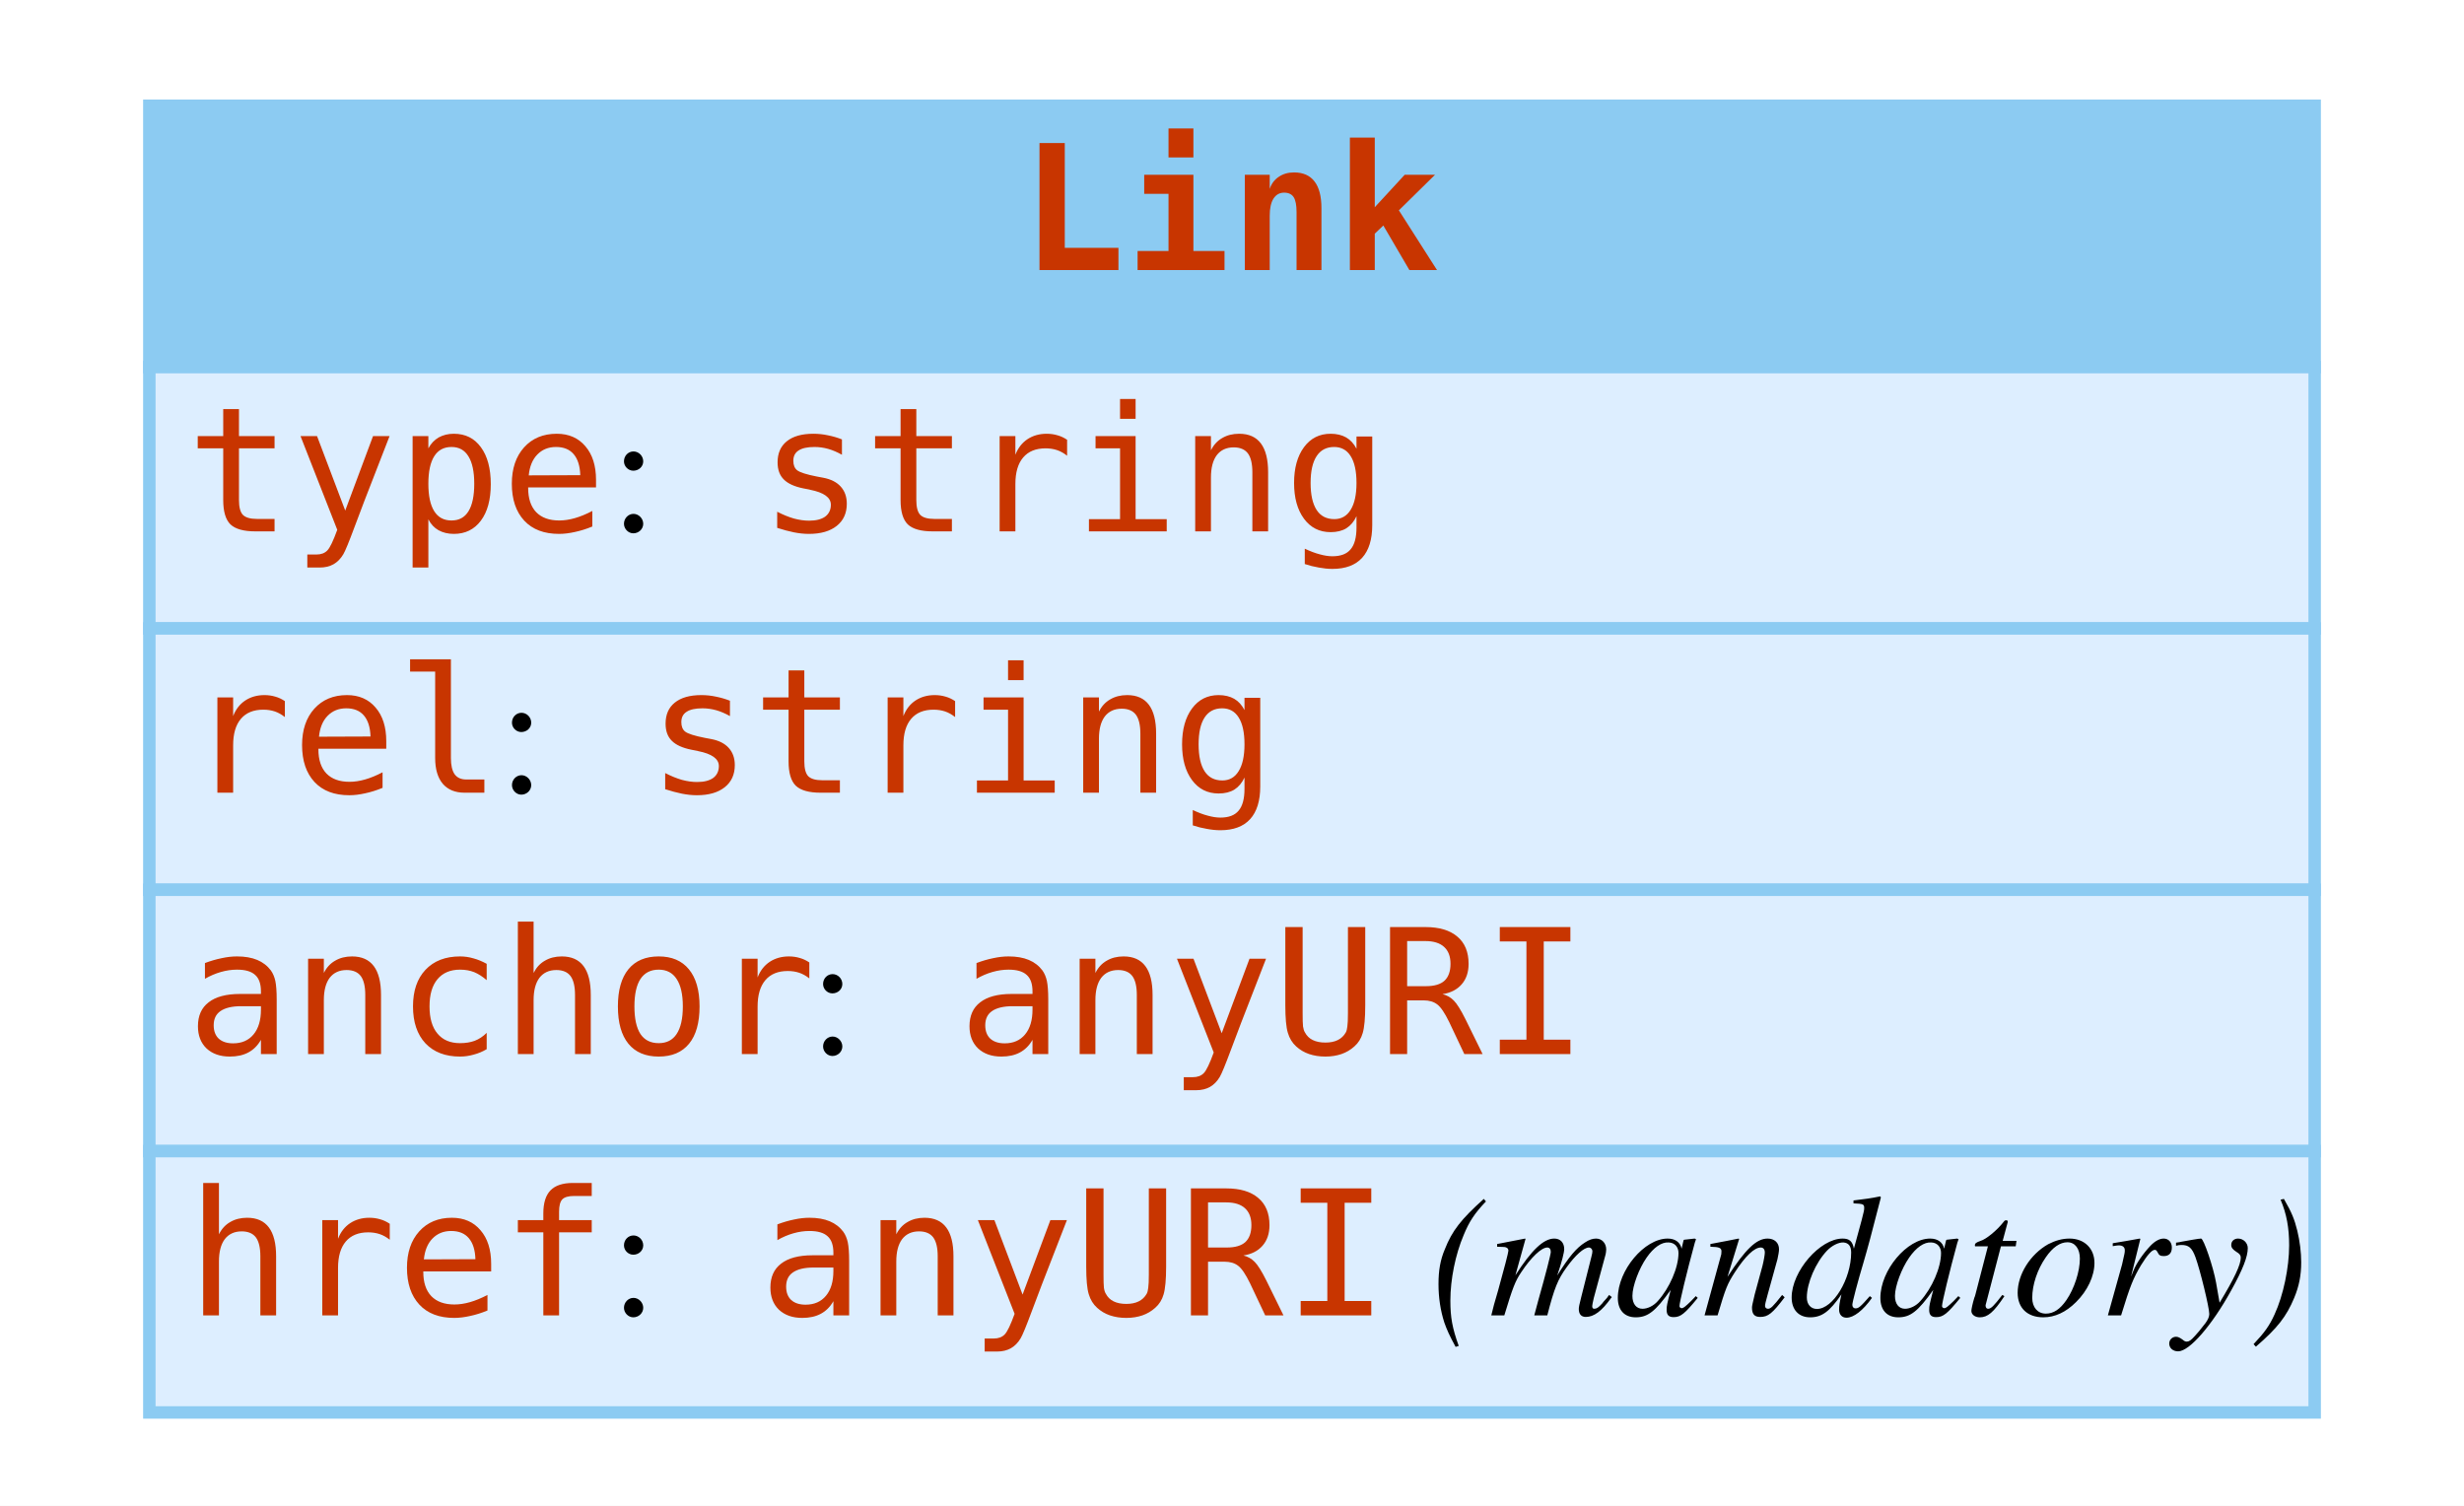
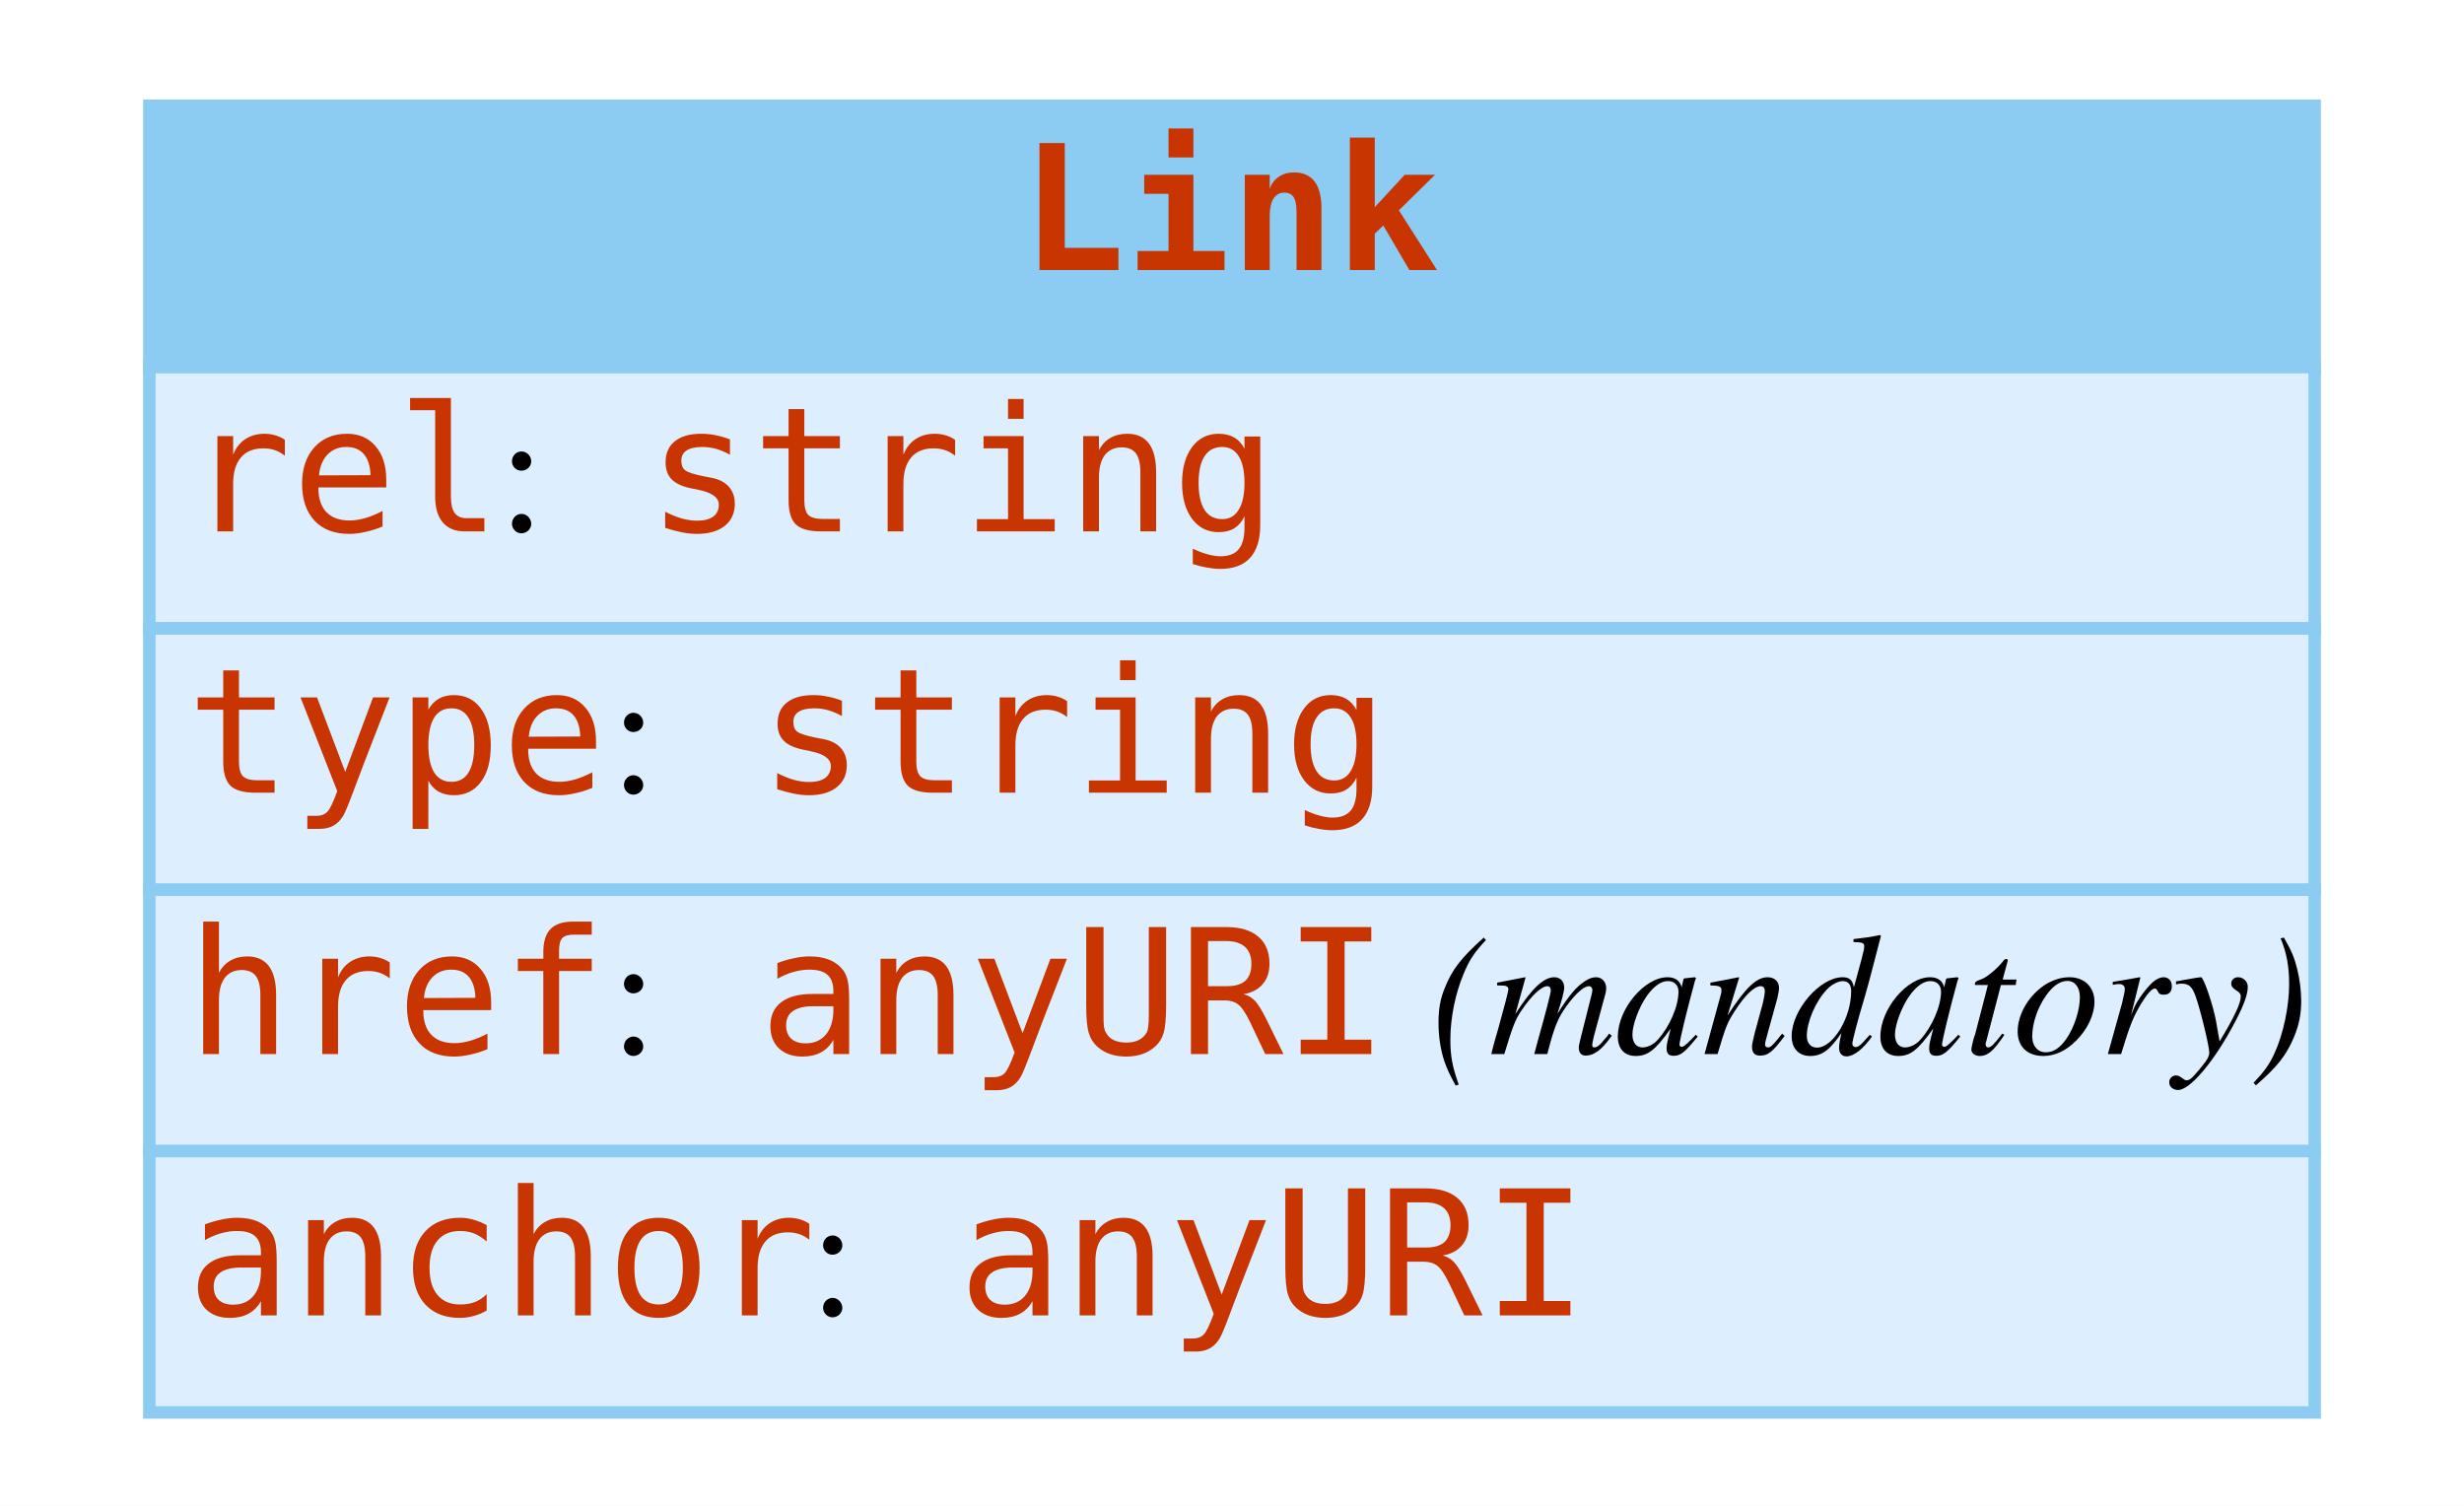
<svg xmlns="http://www.w3.org/2000/svg" width="198pt" height="121pt" viewBox="0.00 0.00 198.00 121.00">
  <g id="graph0" class="graph" transform="scale(1 1) rotate(0) translate(4 117)">
    <polygon fill="#ffffff" stroke="transparent" points="-4,4 -4,-117 194,-117 194,4 -4,4" />
    <g id="node1" class="node">
      <polygon fill="#8ccbf2" stroke="transparent" points="8,-87.5 8,-108.5 182,-108.5 182,-87.5 8,-87.5" />
      <polygon fill="none" stroke="#8ccbf2" points="8,-87.5 8,-108.5 182,-108.5 182,-87.5 8,-87.5" />
      <text text-anchor="start" x="78" y="-95.3" font-family="mono" font-weight="bold" font-size="14.00" fill="#c83500">Link</text>
      <polygon fill="#ddeeff" stroke="transparent" points="8,-66.5 8,-87.5 182,-87.5 182,-66.5 8,-66.5" />
      <polygon fill="none" stroke="#8ccbf2" points="8,-66.5 8,-87.5 182,-87.5 182,-66.5 8,-66.5" />
-       <text text-anchor="start" x="11" y="-74.3" font-family="mono" font-size="14.00" fill="#c83500">type</text>
-       <text text-anchor="start" x="45" y="-74.3" font-family="Times,serif" font-size="14.00" fill="#000000"> : </text>
-       <text text-anchor="start" x="57" y="-74.3" font-family="mono" font-size="14.00" fill="#c83500">string</text>
+       <text text-anchor="start" x="11" y="-74.3" font-family="mono" font-size="14.00" fill="#c83500">rel</text>
+       <text text-anchor="start" x="36" y="-74.3" font-family="Times,serif" font-size="14.00" fill="#000000"> : </text>
+       <text text-anchor="start" x="48" y="-74.3" font-family="mono" font-size="14.00" fill="#c83500">string</text>
      <polygon fill="#ddeeff" stroke="transparent" points="8,-45.5 8,-66.5 182,-66.5 182,-45.5 8,-45.5" />
      <polygon fill="none" stroke="#8ccbf2" points="8,-45.5 8,-66.5 182,-66.5 182,-45.5 8,-45.5" />
-       <text text-anchor="start" x="11" y="-53.3" font-family="mono" font-size="14.00" fill="#c83500">rel</text>
-       <text text-anchor="start" x="36" y="-53.3" font-family="Times,serif" font-size="14.00" fill="#000000"> : </text>
-       <text text-anchor="start" x="48" y="-53.3" font-family="mono" font-size="14.00" fill="#c83500">string</text>
+       <text text-anchor="start" x="11" y="-53.3" font-family="mono" font-size="14.00" fill="#c83500">type</text>
+       <text text-anchor="start" x="45" y="-53.3" font-family="Times,serif" font-size="14.00" fill="#000000"> : </text>
+       <text text-anchor="start" x="57" y="-53.3" font-family="mono" font-size="14.00" fill="#c83500">string</text>
      <polygon fill="#ddeeff" stroke="transparent" points="8,-24.5 8,-45.5 182,-45.5 182,-24.5 8,-24.5" />
      <polygon fill="none" stroke="#8ccbf2" points="8,-24.5 8,-45.5 182,-45.5 182,-24.5 8,-24.5" />
-       <text text-anchor="start" x="11" y="-32.3" font-family="mono" font-size="14.00" fill="#c83500">anchor</text>
-       <text text-anchor="start" x="61" y="-32.3" font-family="Times,serif" font-size="14.00" fill="#000000"> : </text>
-       <text text-anchor="start" x="73" y="-32.3" font-family="mono" font-size="14.00" fill="#c83500">anyURI</text>
+       <text text-anchor="start" x="11" y="-32.3" font-family="mono" font-size="14.00" fill="#c83500">href</text>
+       <text text-anchor="start" x="45" y="-32.3" font-family="Times,serif" font-size="14.00" fill="#000000"> : </text>
+       <text text-anchor="start" x="57" y="-32.3" font-family="mono" font-size="14.00" fill="#c83500">anyURI</text>
+       <text text-anchor="start" x="107" y="-32.3" font-family="Times,serif" font-size="14.00" fill="#000000"> </text>
+       <text text-anchor="start" x="111" y="-32.3" font-family="Times,serif" font-style="italic" font-size="14.00" fill="#000000">(mandatory)</text>
      <polygon fill="#ddeeff" stroke="transparent" points="8,-3.5 8,-24.5 182,-24.5 182,-3.5 8,-3.5" />
      <polygon fill="none" stroke="#8ccbf2" points="8,-3.5 8,-24.5 182,-24.5 182,-3.5 8,-3.5" />
-       <text text-anchor="start" x="11" y="-11.3" font-family="mono" font-size="14.00" fill="#c83500">href</text>
-       <text text-anchor="start" x="45" y="-11.3" font-family="Times,serif" font-size="14.00" fill="#000000"> : </text>
-       <text text-anchor="start" x="57" y="-11.3" font-family="mono" font-size="14.00" fill="#c83500">anyURI</text>
-       <text text-anchor="start" x="107" y="-11.3" font-family="Times,serif" font-size="14.00" fill="#000000"> </text>
-       <text text-anchor="start" x="111" y="-11.3" font-family="Times,serif" font-style="italic" font-size="14.00" fill="#000000">(mandatory)</text>
+       <text text-anchor="start" x="11" y="-11.3" font-family="mono" font-size="14.00" fill="#c83500">anchor</text>
+       <text text-anchor="start" x="61" y="-11.3" font-family="Times,serif" font-size="14.00" fill="#000000"> : </text>
+       <text text-anchor="start" x="73" y="-11.3" font-family="mono" font-size="14.00" fill="#c83500">anyURI</text>
    </g>
  </g>
</svg>
